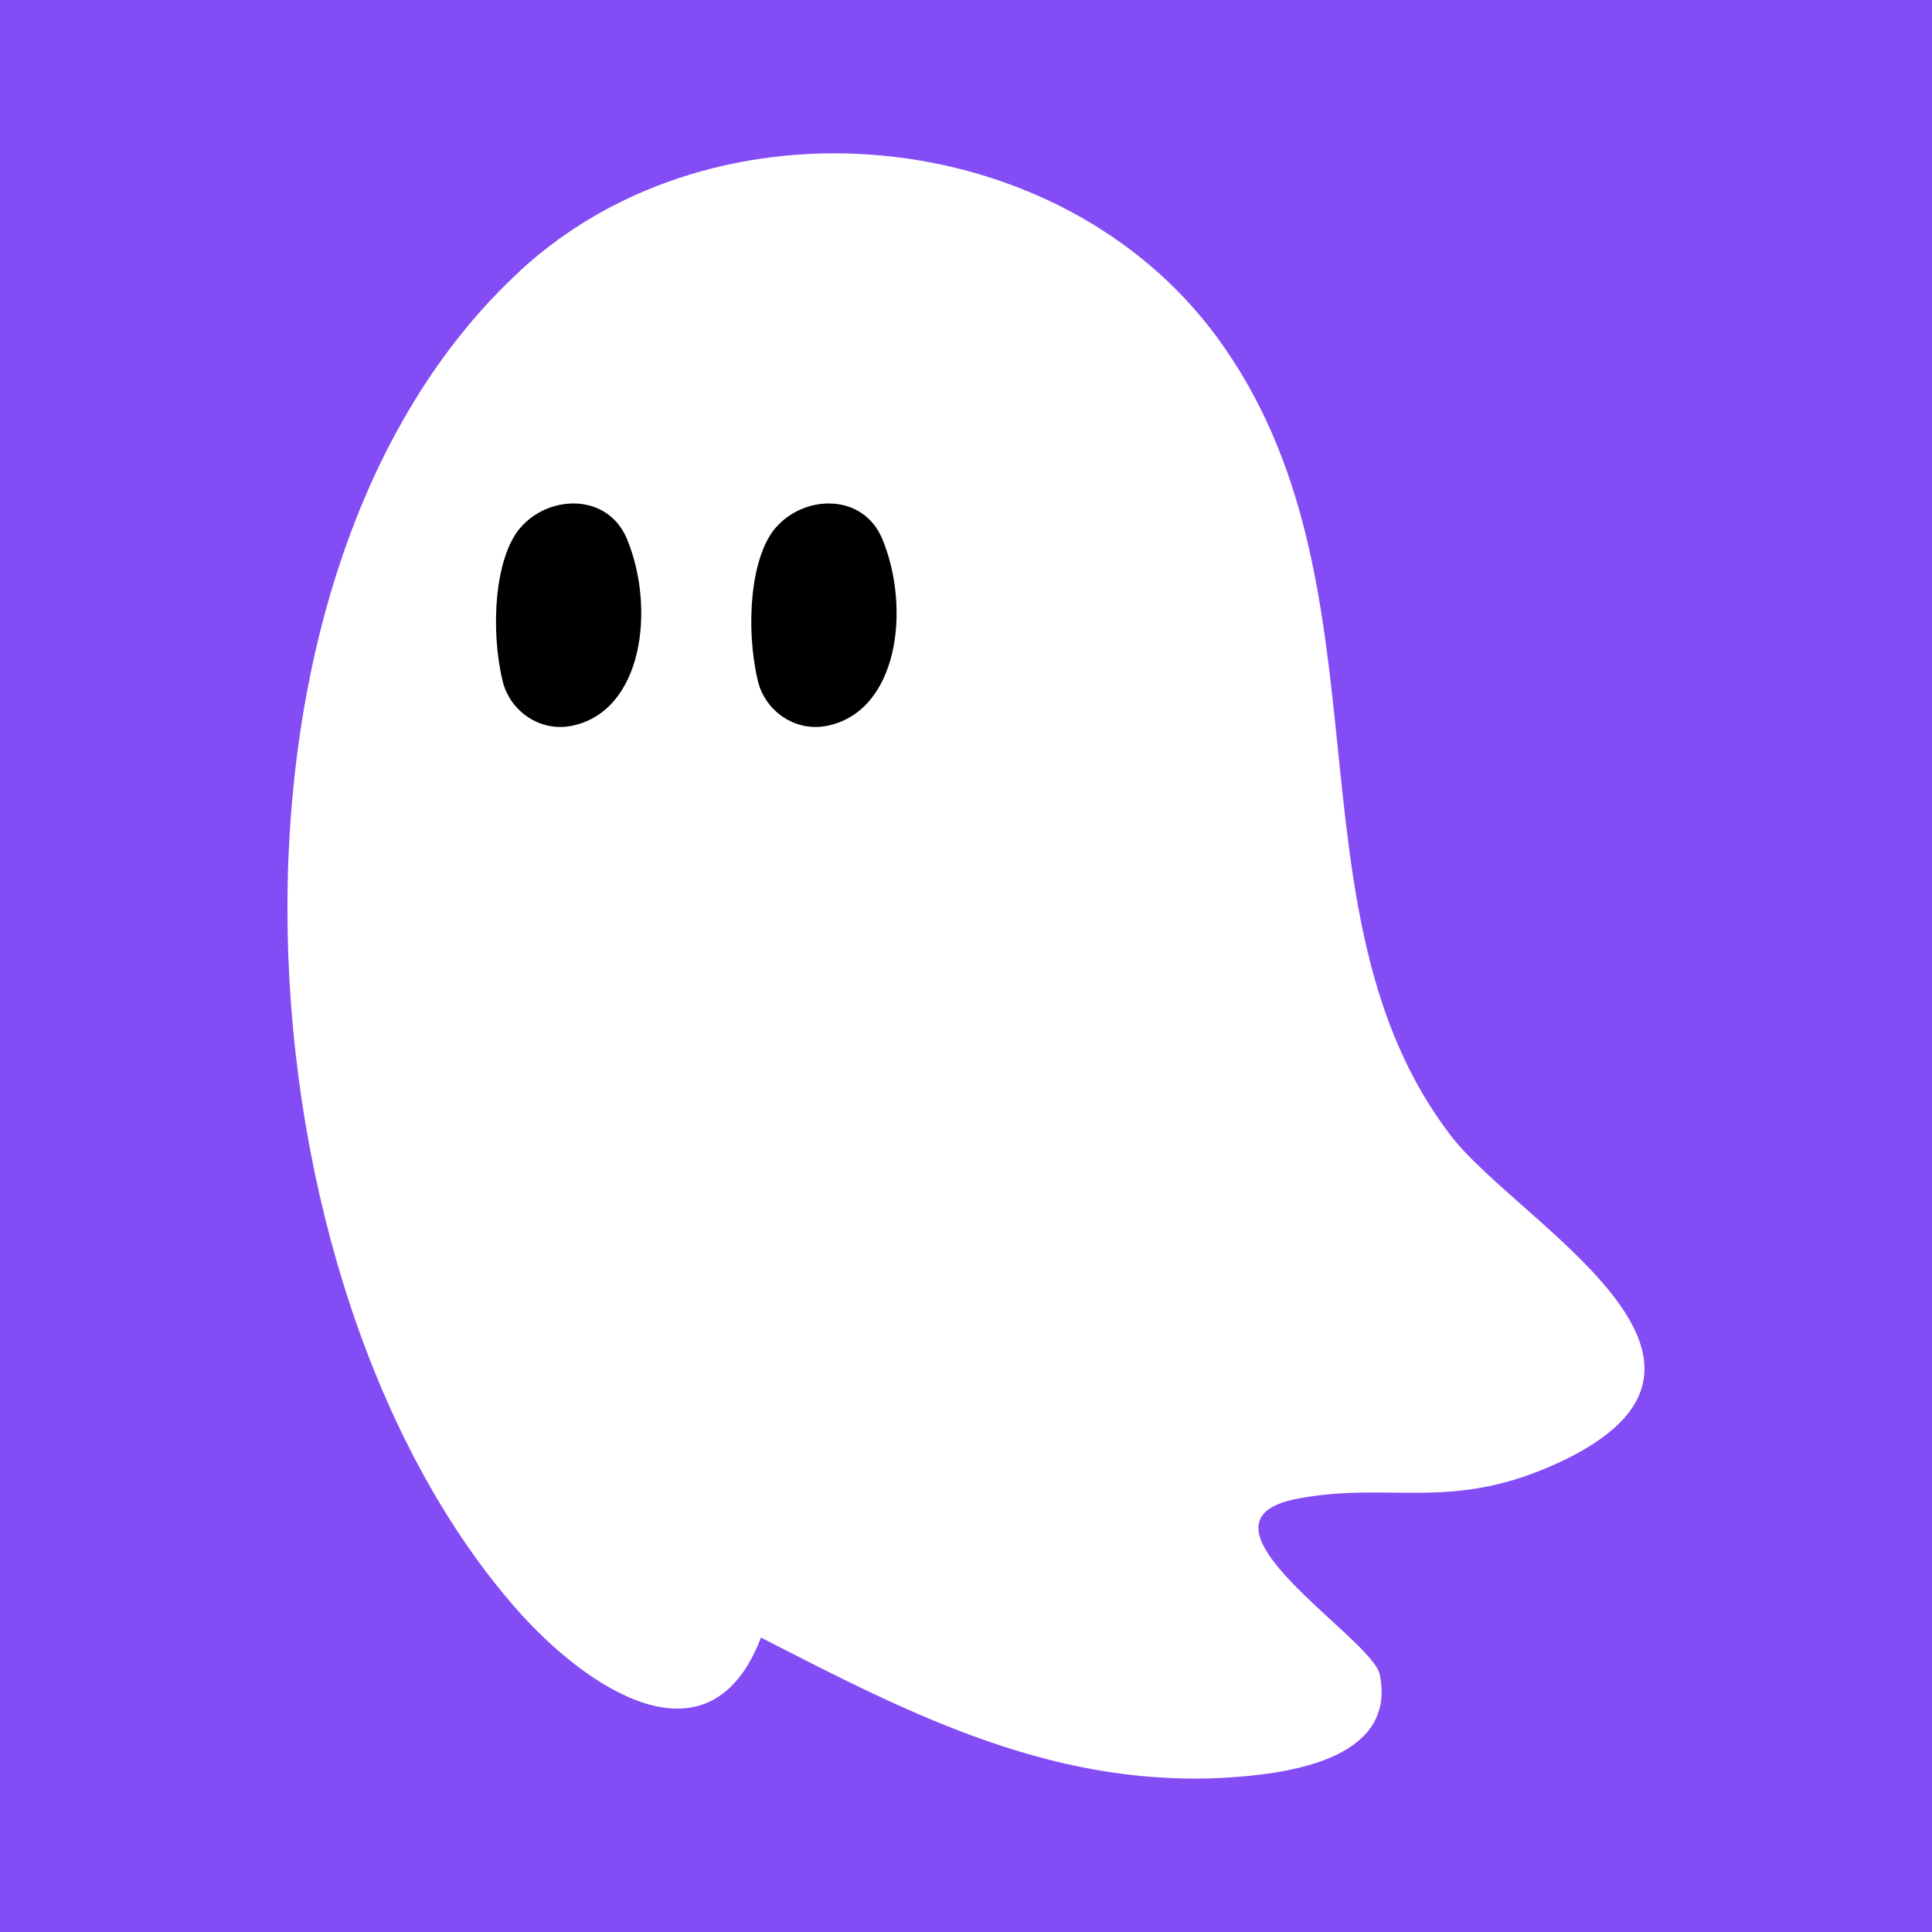
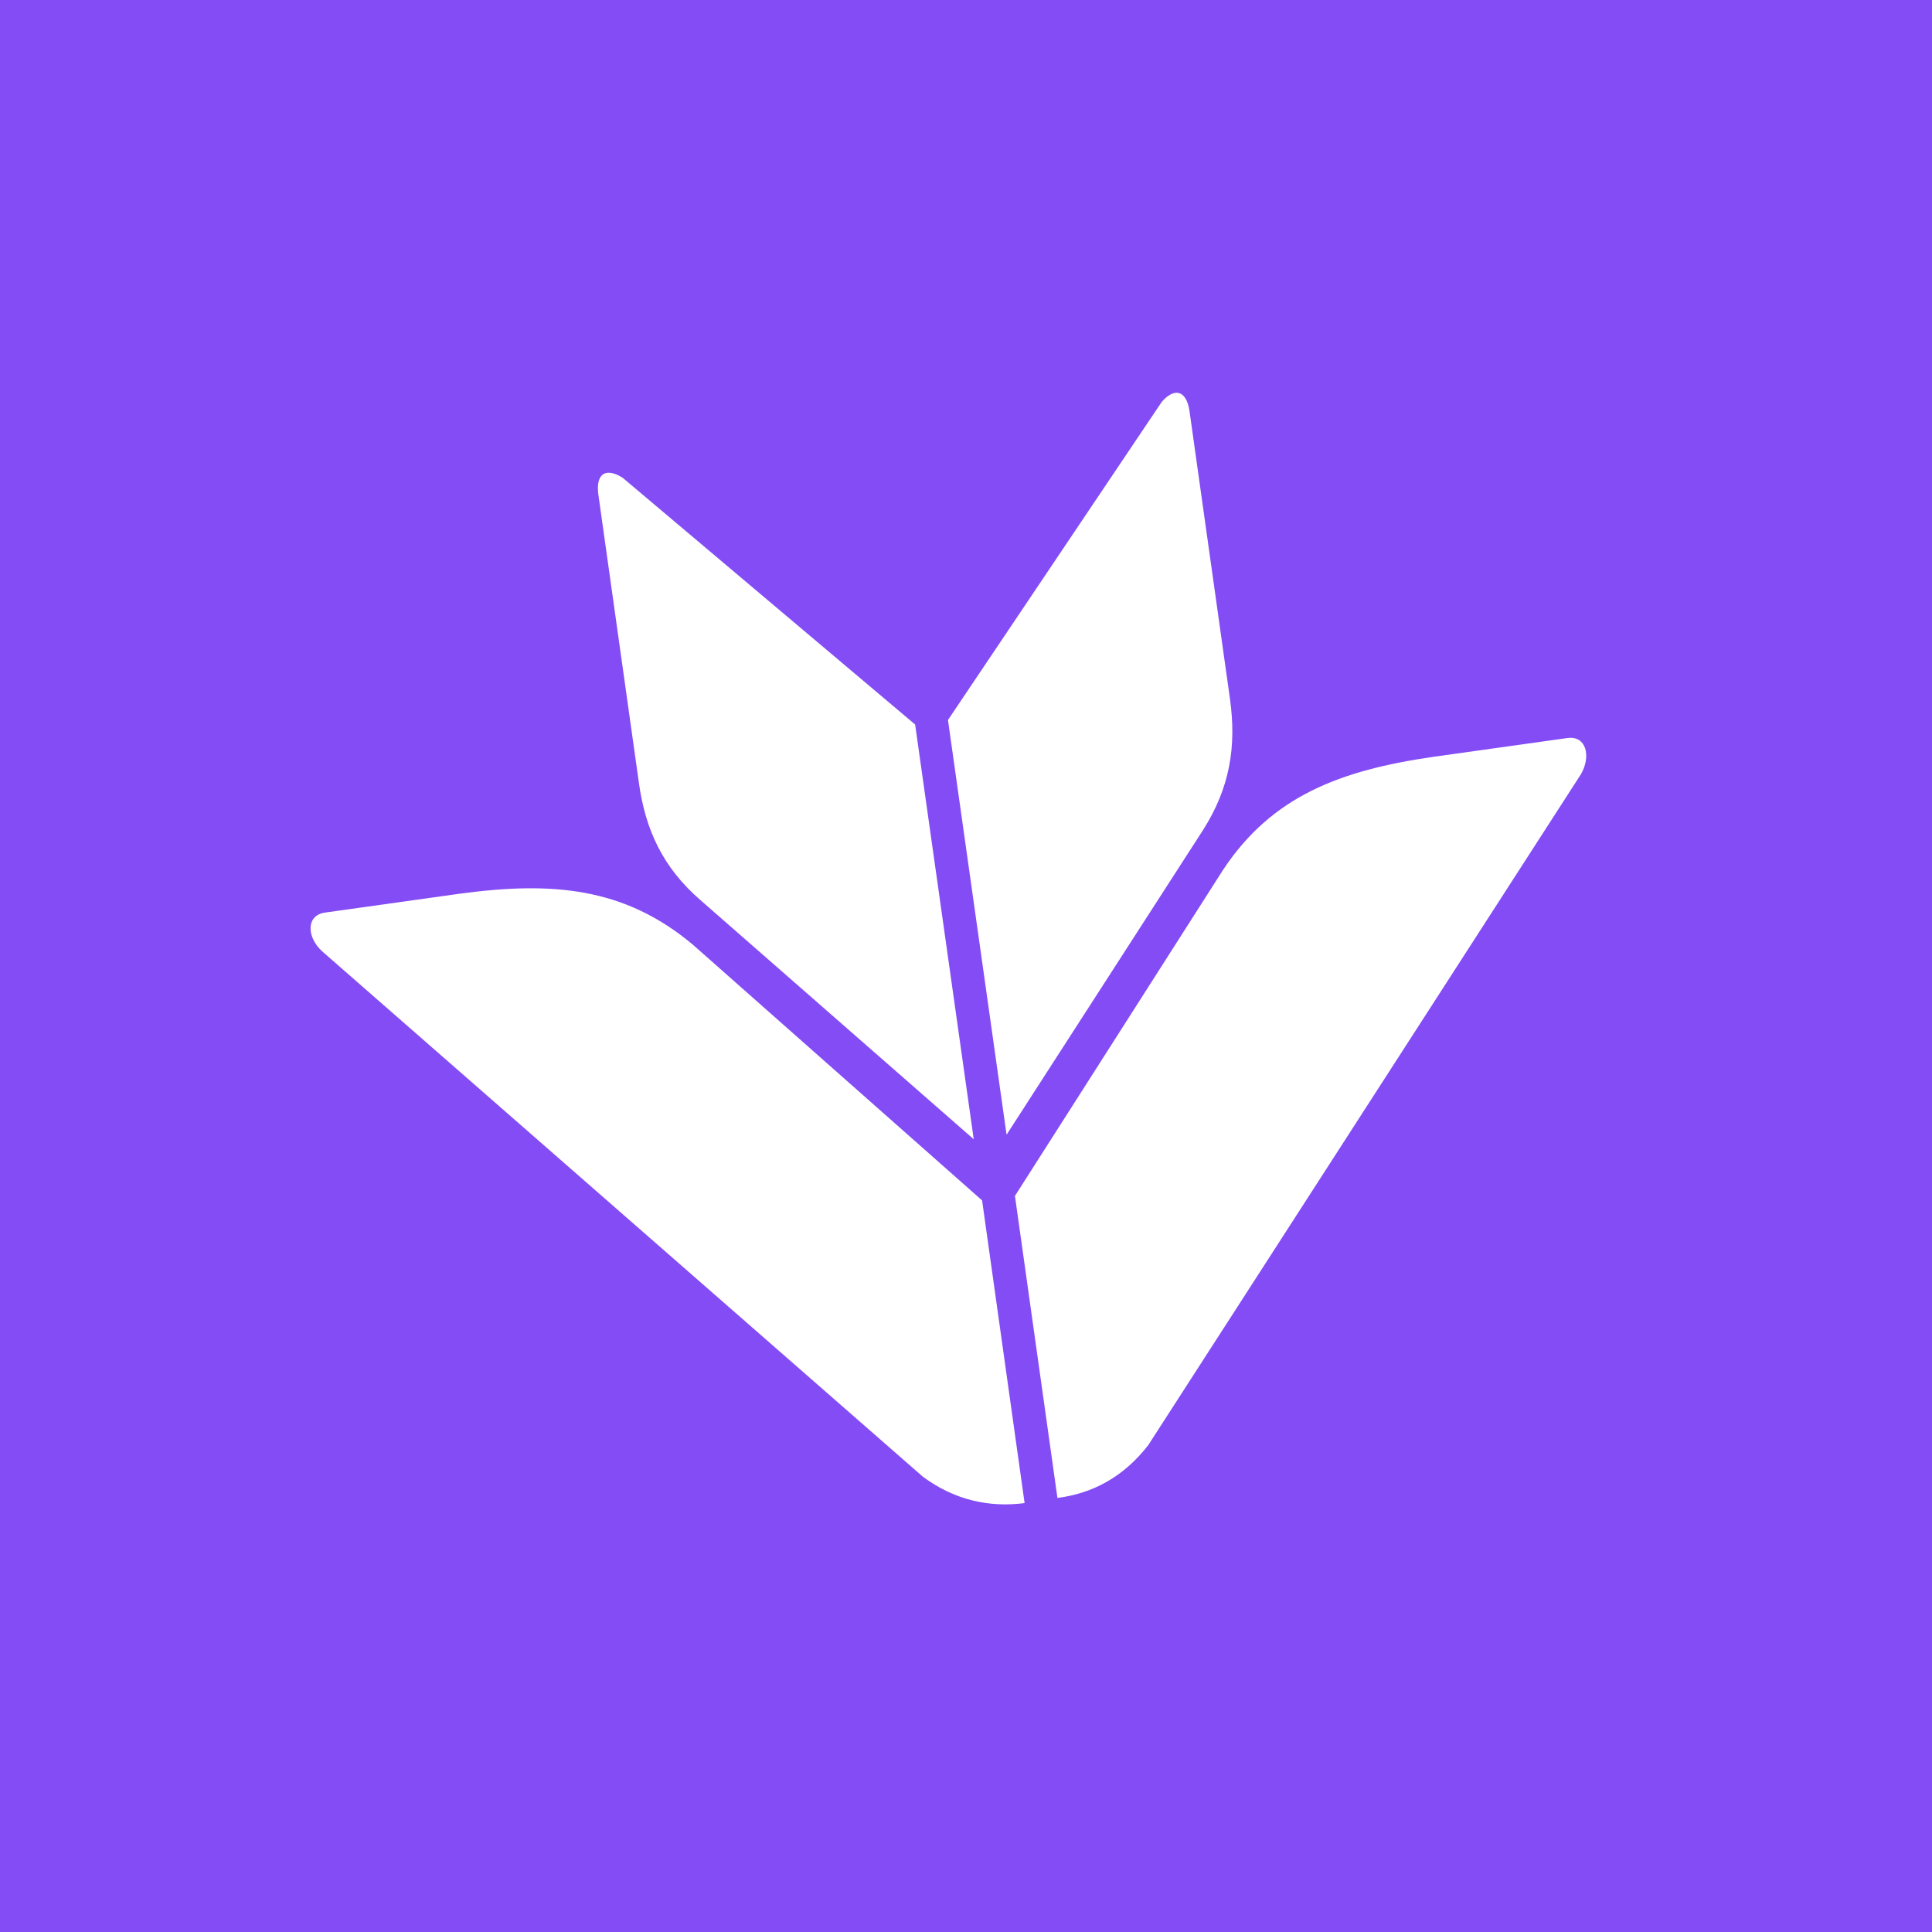
<svg xmlns="http://www.w3.org/2000/svg" id="a" data-name="Layer 1" viewBox="0 0 300 300">
  <rect width="300" height="300" fill="#844cf5" />
-   <path d="M80.85,41.98c-51.47,47.3-44.83,157.77-.54,208,10.18,11.55,29.68,25.57,37.86,4.3,23.72,12.2,46.34,23.82,74.03,21.63,9.42-.74,24.61-3.34,22.05-15.89-1.16-5.69-31.41-23.76-12.81-27.3,14.54-2.77,23.89,2.17,40.65-5.63,33.79-15.71-6.41-37.21-16.78-50.71-26.61-34.66-8.28-85.85-36.36-124.05-24.44-33.26-77.62-38.37-108.11-10.36h0Z" fill="#fff" />
-   <path d="M80.77,81.98c-3.95,4.66-4.63,15.64-2.75,23.67,1.13,4.81,5.84,8.02,10.68,7.07,11.13-2.18,13.11-18.2,8.68-28.97-3-7.28-12.22-6.95-16.61-1.76Z" />
-   <path d="M120.41,81.98c-3.95,4.66-4.63,15.64-2.75,23.67,1.13,4.81,5.84,8.02,10.69,7.07,11.13-2.18,13.11-18.2,8.68-28.97-3-7.28-12.22-6.95-16.61-1.76Z" />
+   <path d="M 92.9 76.7 C 92.5 73.4 94.2 72.6 96.7 74.2 L 142.1 112.5 L 151.2 176.9 L 108.8 139.8 C 102.9 134.7 100.2 128.8 99.2 121.5 Z M 184.7 63.8 C 184.2 60.5 182.3 60.2 180.4 62.4 L 147.2 111.8 L 156.3 176.2 L 186.8 128.9 C 191 122.3 192 115.9 191 108.6 Z M 50.5 141.7 C 47.5 142.1 47.6 145.5 50 147.7 L 143.3 229.3 C 148.3 233 153.7 234.1 159.1 233.4 L 152.5 186.4 L 107.6 146.7 C 97 137.8 85.8 136.8 71.2 138.8 Z M 243.4 114.6 C 246.3 114.2 247.1 117.4 245.5 120.2 L 178.3 224.4 C 174.5 229.3 169.7 231.9 164.2 232.6 L 157.6 185.7 L 189.9 135.1 C 197.5 123.6 208.1 119.6 222.7 117.5 Z" fill="#fff" />
</svg>
